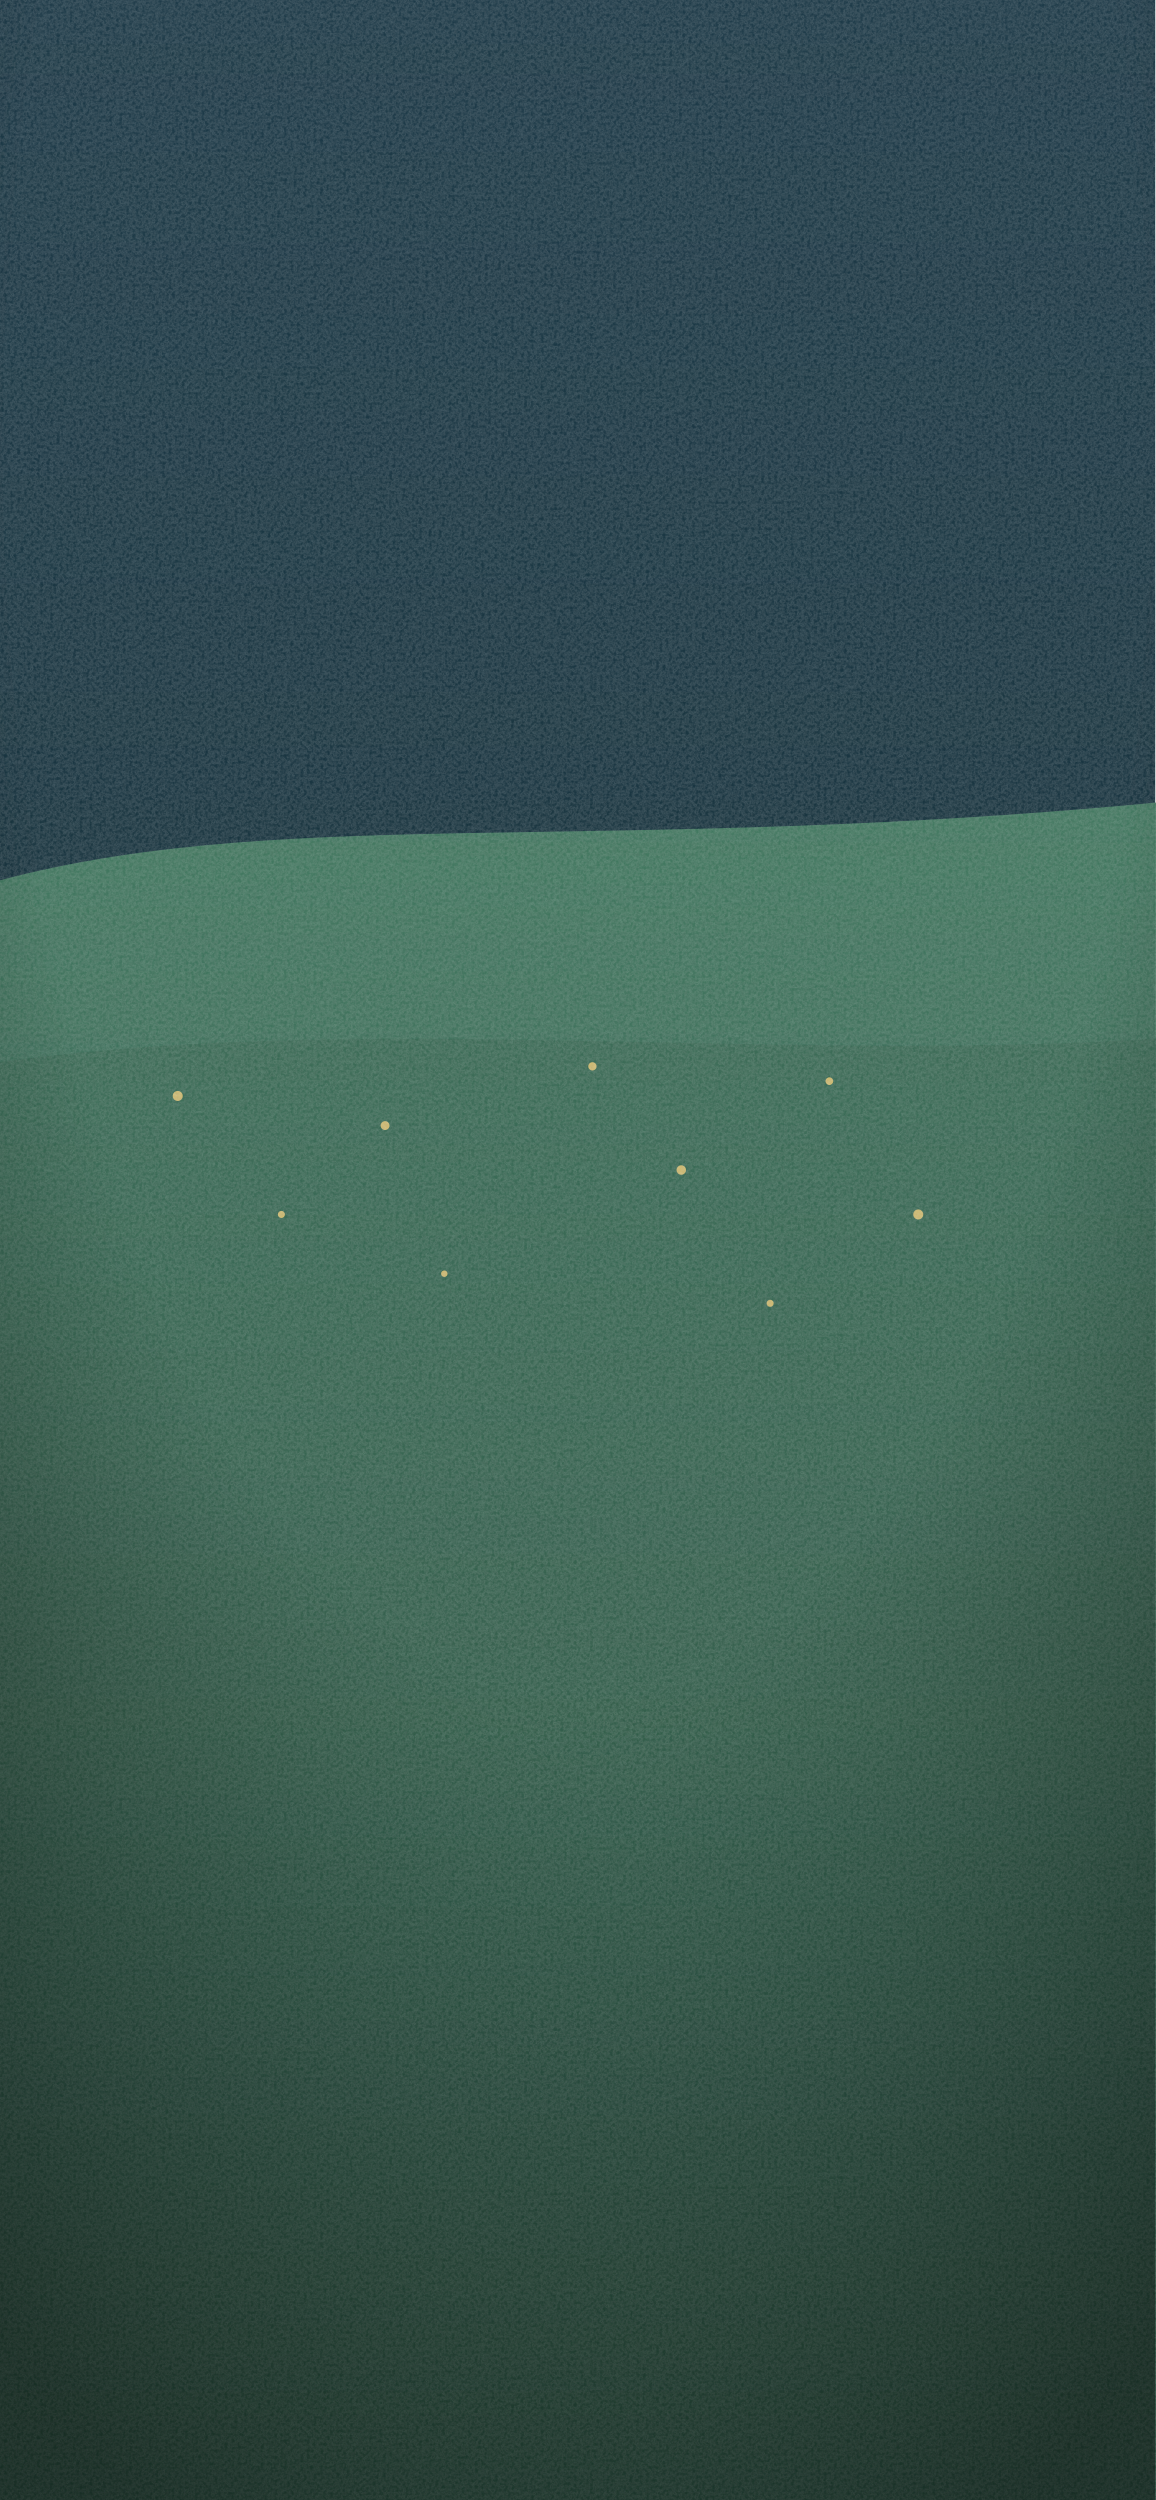
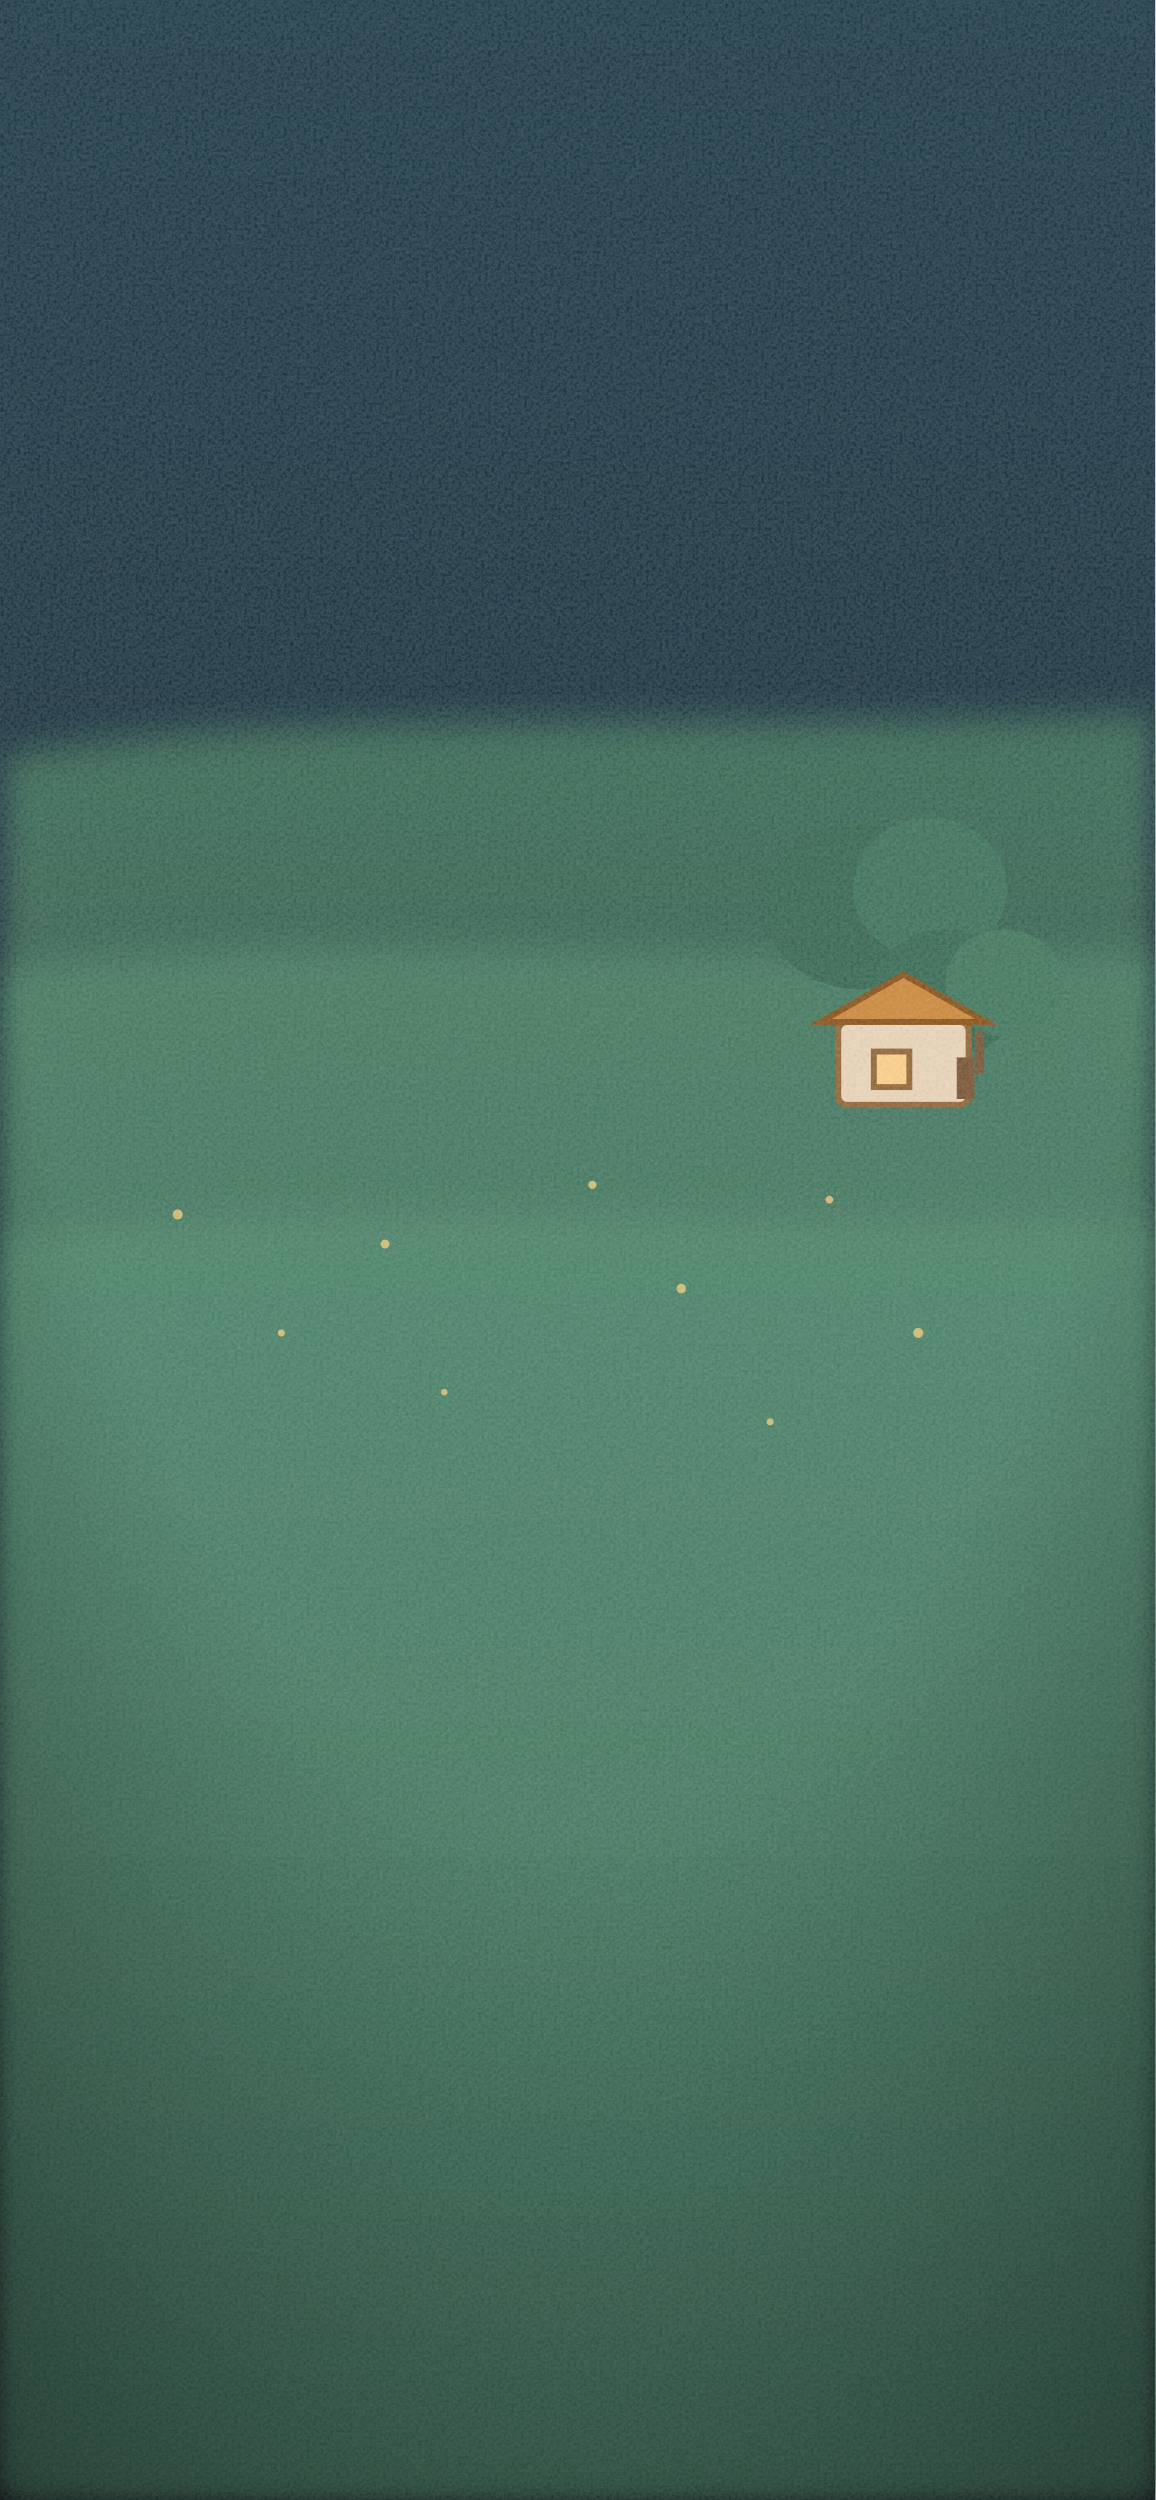
<svg xmlns="http://www.w3.org/2000/svg" viewBox="0 0 390 844">
  <defs>
-     <linearGradient id="gSky" x1="0" y1="0" x2="0" y2="1">
-       <stop offset="0" stop-color="#1e3b49" />
-       <stop offset=".6" stop-color="#17323b" />
-       <stop offset="1" stop-color="#0a0f18" />
+     <linearGradient id="sky" x1="0" y1="0" x2="0" y2="1">
+       <stop offset="0" stop-color="#203c4a" />
+       <stop offset=".55" stop-color="#1a313a" />
+       <stop offset="1" stop-color="#0c121a" />
    </linearGradient>
-     <linearGradient id="gHill1" x1="0" y1="0" x2="0" y2="1">
-       <stop offset="0" stop-color="#3c6c57" />
-       <stop offset="1" stop-color="#2a5242" />
+     <linearGradient id="hillFar" x1="0" y1="0" x2="0" y2="1">
+       <stop offset="0" stop-color="#3e6e59" />
+       <stop offset="1" stop-color="#2d5646" />
    </linearGradient>
-     <linearGradient id="gHill2" x1="0" y1="0" x2="0" y2="1">
-       <stop offset="0" stop-color="#457c63" />
-       <stop offset="1" stop-color="#335a49" />
+     <linearGradient id="hillMid" x1="0" y1="0" x2="0" y2="1">
+       <stop offset="0" stop-color="#497f65" />
+       <stop offset="1" stop-color="#386451" />
+     </linearGradient>
+     <linearGradient id="hillNear" x1="0" y1="0" x2="0" y2="1">
+       <stop offset="0" stop-color="#4f876c" />
+       <stop offset="1" stop-color="#3c6e59" />
    </linearGradient>
    <filter id="grain" x="-20%" y="-20%" width="140%" height="140%">
      <feTurbulence type="fractalNoise" baseFrequency="0.9" numOctaves="2" stitchTiles="stitch" />
      <feColorMatrix type="saturate" values="0" />
      <feComponentTransfer>
        <feFuncA type="table" tableValues="0 0 .08 .18 .08 0" />
      </feComponentTransfer>
    </filter>
-     <radialGradient id="vig" cx=".5" cy=".18" r=".9">
+     <filter id="soft" x="-20%" y="-20%" width="140%" height="140%">
+       <feGaussianBlur stdDeviation="6" />
+     </filter>
+     <radialGradient id="vig" cx=".5" cy=".2" r=".95">
      <stop offset=".55" stop-color="rgba(0,0,0,0)" />
      <stop offset="1" stop-color="rgba(0,0,0,.45)" />
    </radialGradient>
  </defs>
-   <rect width="390" height="844" fill="url(#gSky)" />
-   <path d="M-10 300 C90 270, 200 290, 400 270 L400 844 L-10 844 Z" fill="url(#gHill2)" opacity=".95" />
-   <path d="M-10 360 C120 340, 260 360, 400 350 L400 844 L-10 844 Z" fill="url(#gHill1)" opacity=".9" />
+   <rect width="390" height="844" fill="url(#sky)" />
+   <path d="M-20 260 C90 235, 210 250, 420 240 L420 844 L-20 844 Z" fill="url(#hillFar)" opacity=".95" filter="url(#soft)" />
+   <path d="M-20 330 C110 310, 260 330, 420 320 L420 844 L-20 844 Z" fill="url(#hillMid)" opacity=".92" filter="url(#soft)" />
+   <path d="M-20 420 C120 400, 270 418, 420 410 L420 844 L-20 844 Z" fill="url(#hillNear)" opacity=".98" filter="url(#soft)" />
+   <g opacity=".95">
+     <g transform="translate(300 300)">
+       <ellipse cx="-10" cy="6" rx="32" ry="28" fill="#396953" />
+       <ellipse cx="14" cy="0" rx="26" ry="24" fill="#3f755c" />
+       <rect x="-2" y="24" width="4" height="18" fill="#7b5737" />
+     </g>
+     <g transform="translate(330 330) scale(.9)">
+       <ellipse cx="-12" cy="6" rx="28" ry="24" fill="#3a6c56" />
+       <ellipse cx="10" cy="2" rx="22" ry="20" fill="#447a60" />
+       <rect x="-1" y="20" width="3.5" height="16" fill="#7b5737" />
+     </g>
+   </g>
+   <g transform="translate(305 345)">
+     <rect x="-22" y="0" width="44" height="28" rx="3" fill="#ecd7ba" stroke="#946737" stroke-width="2" />
+     <polygon points="-28,0 0,-16 28,0" fill="#d08b3c" stroke="#8b551c" stroke-width="2" />
+     <rect x="-10" y="10" width="12" height="12" fill="#ffd28a" stroke="#946737" stroke-width="2" />
+     <rect x="18" y="12" width="6" height="14" fill="#7b5737" />
+   </g>
  <g fill="#ffd47a" opacity=".75">
-     <circle cx="60" cy="370" r="1.7" />
-     <circle cx="95" cy="410" r="1.2" />
-     <circle cx="130" cy="380" r="1.5" />
-     <circle cx="200" cy="360" r="1.4" />
-     <circle cx="230" cy="395" r="1.6" />
-     <circle cx="280" cy="365" r="1.3" />
-     <circle cx="310" cy="410" r="1.7" />
-     <circle cx="150" cy="430" r="1.1" />
-     <circle cx="260" cy="440" r="1.2" />
+     <circle cx="60" cy="410" r="1.7" />
+     <circle cx="95" cy="450" r="1.2" />
+     <circle cx="130" cy="420" r="1.5" />
+     <circle cx="200" cy="400" r="1.4" />
+     <circle cx="230" cy="435" r="1.6" />
+     <circle cx="280" cy="405" r="1.3" />
+     <circle cx="310" cy="450" r="1.7" />
+     <circle cx="150" cy="470" r="1.1" />
+     <circle cx="260" cy="480" r="1.2" />
  </g>
  <rect width="390" height="844" filter="url(#grain)" />
  <rect width="390" height="844" fill="url(#vig)" />
</svg>
